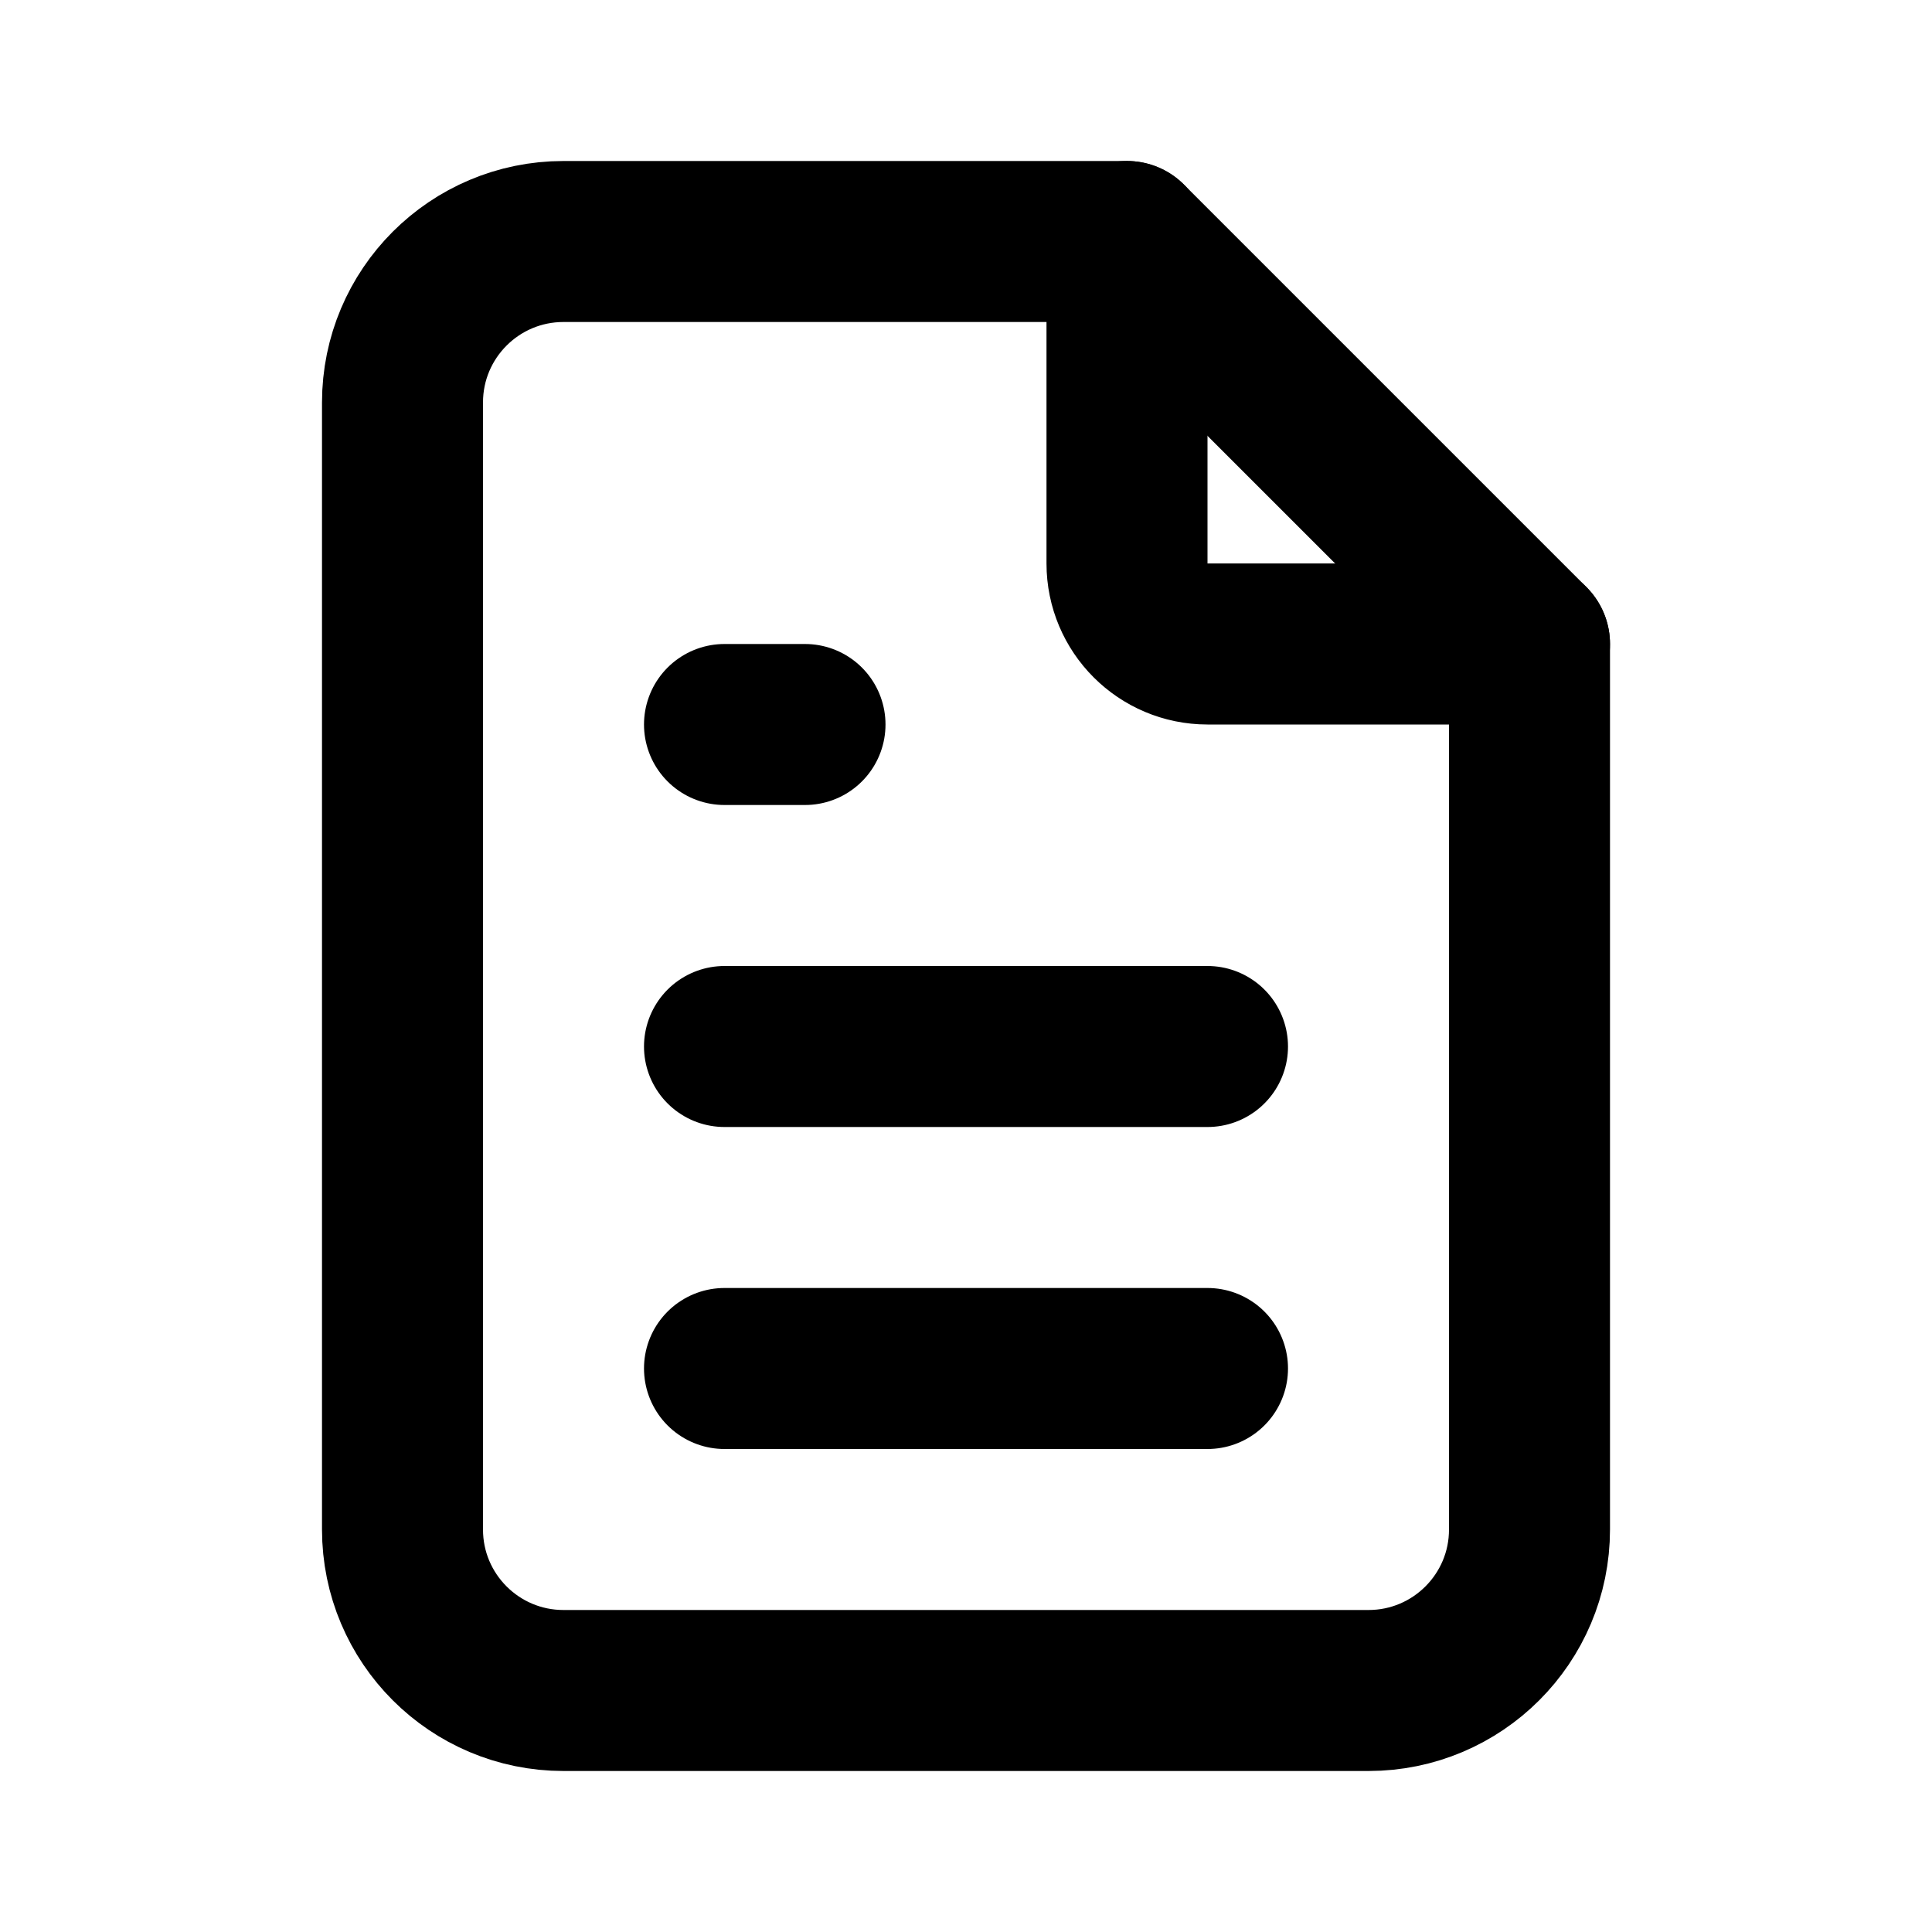
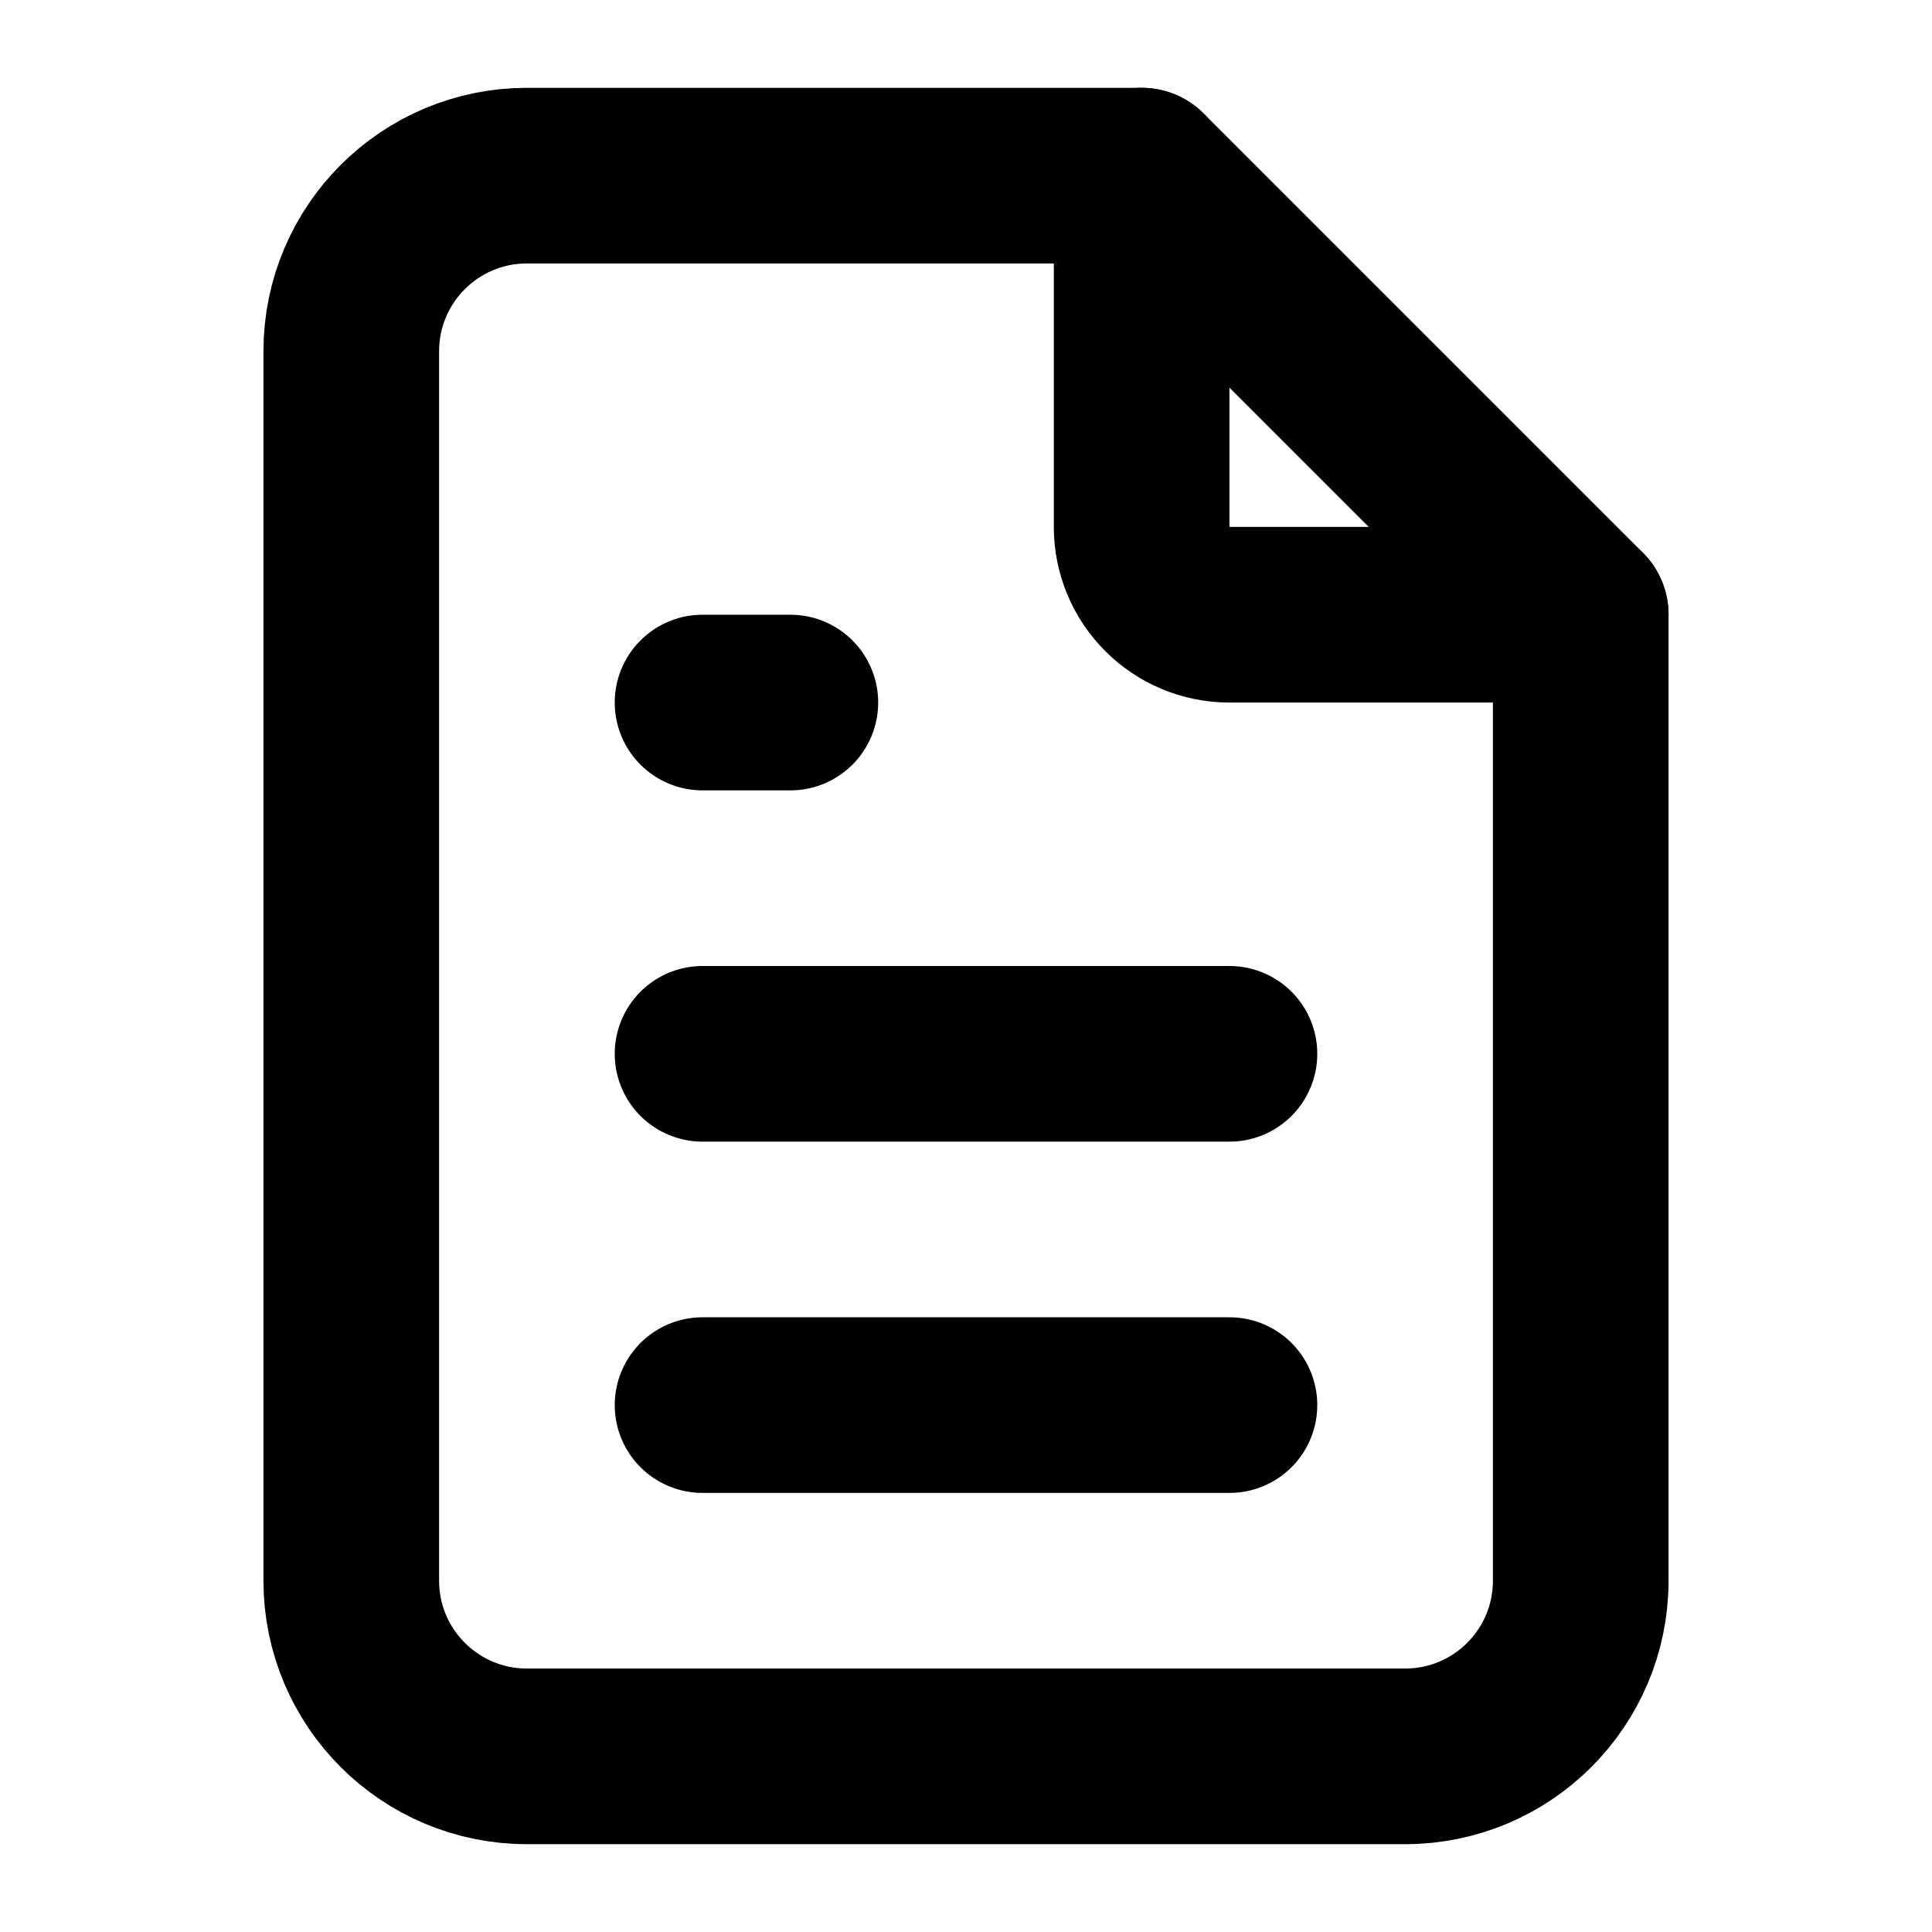
- <svg xmlns="http://www.w3.org/2000/svg" width="24" height="24" viewBox="0 0 24 24" fill="none" stroke="currentColor" stroke-width="2" stroke-linecap="round" stroke-linejoin="round">
+ <svg xmlns="http://www.w3.org/2000/svg" width="24" height="24" viewBox="1 1 22 22" fill="none" stroke="currentColor" stroke-width="2" stroke-linecap="round" stroke-linejoin="round">
  <path d="M14 3v4a1 1 0 0 0 1 1h4" />
  <path d="M17 21h-10a2 2 0 0 1 -2 -2v-14a2 2 0 0 1 2 -2h7l5 5v11a2 2 0 0 1 -2 2z" />
  <path d="M9 9l1 0" />
  <path d="M9 13l6 0" />
  <path d="M9 17l6 0" />
</svg>
